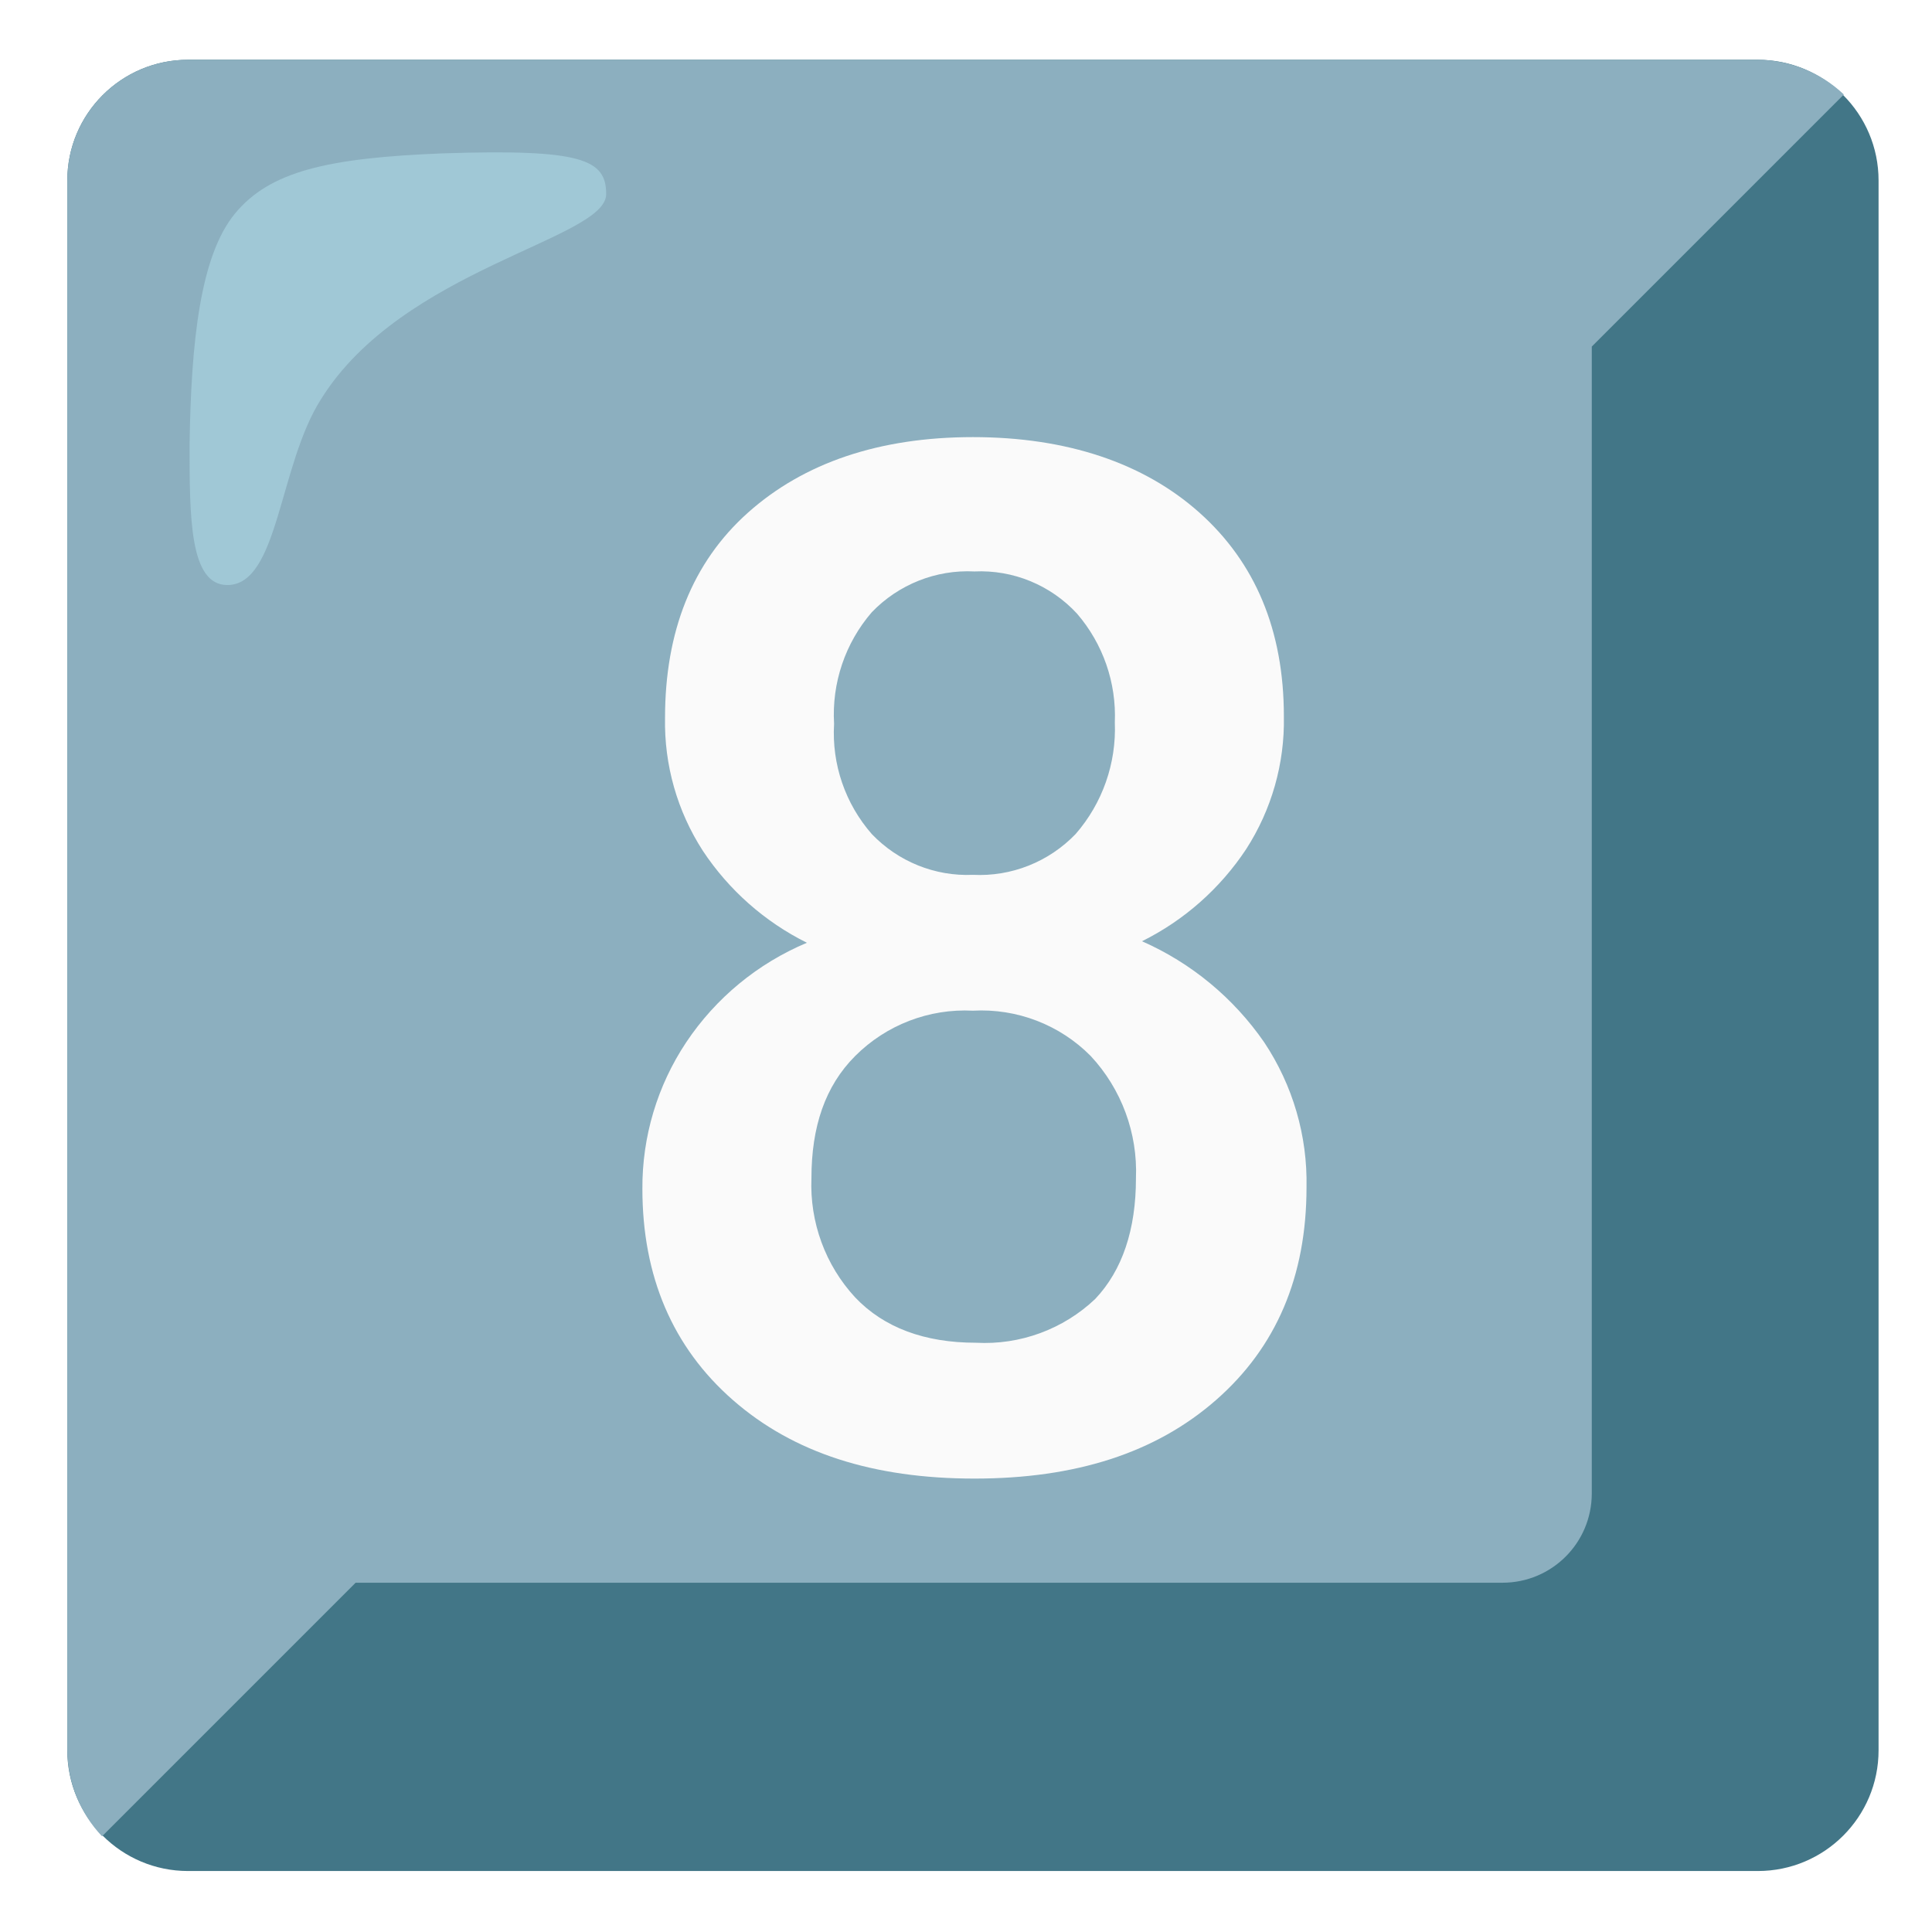
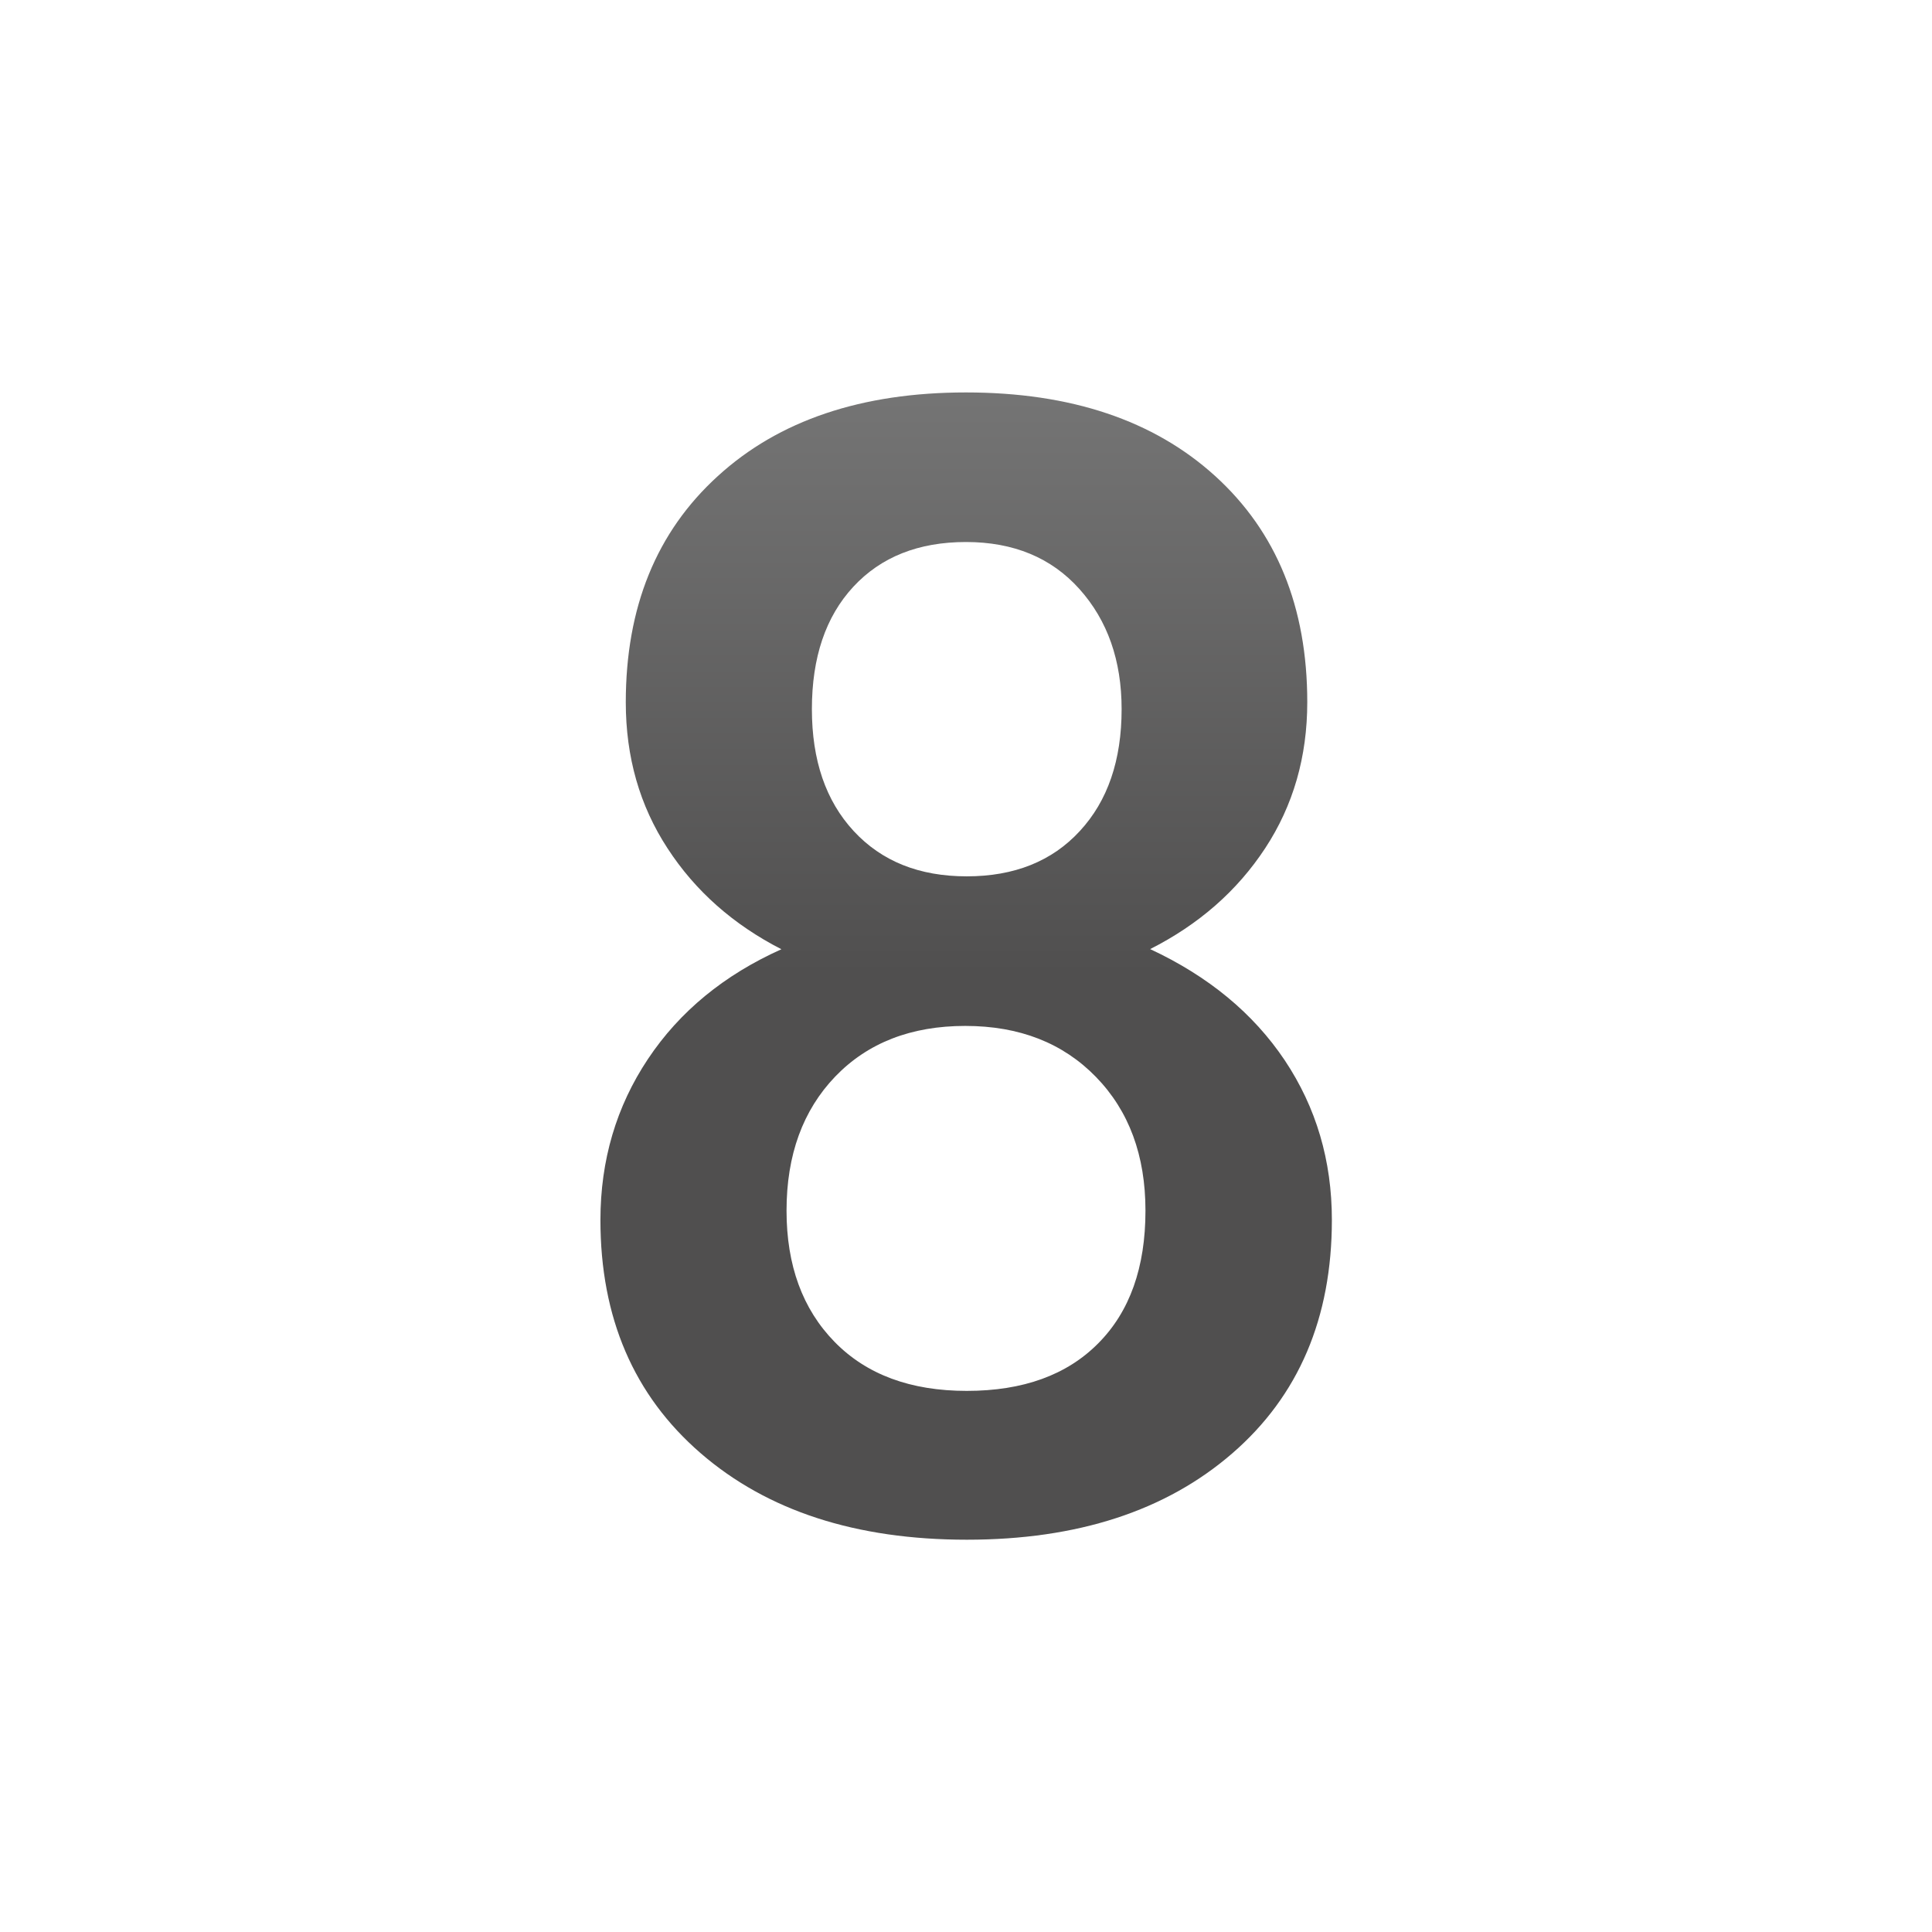
<svg xmlns="http://www.w3.org/2000/svg" version="1.1" id="Layer_1" x="0px" y="0px" viewBox="0 0 128 128" style="enable-background:new 0 0 128 128;" xml:space="preserve">
-   <g>
-     <path style="fill:#427687;" d="M116.46,3.96h-104c-4.42,0-8,3.58-8,8v104c0,4.42,3.58,8,8,8h104c4.42,0,8-3.58,8-8v-104   C124.46,7.54,120.88,3.96,116.46,3.96z" />
-     <path style="fill:#8CAFBF;" d="M122.16,6.26c-1.54-1.46-3.58-2.28-5.7-2.3h-104c-4.42,0-8,3.58-8,8v104   c0.02,2.12,0.84,4.16,2.3,5.7l16.8-16.8h76c3.26-0.01,5.89-2.64,5.9-5.9v-76L122.16,6.26z" />
-     <path style="fill:#FAFAFA;" d="M85.06,47.46c0.06,3.12-0.81,6.18-2.5,8.8c-1.72,2.6-4.1,4.71-6.9,6.1c3.27,1.44,6.07,3.76,8.1,6.7   c1.89,2.84,2.87,6.19,2.8,9.6c0,5.9-2,10.6-6,14.1s-9.3,5.2-16,5.2s-12-1.7-16-5.2s-6-8.2-6-14c-0.02-3.45,0.99-6.83,2.9-9.7   c1.96-2.94,4.74-5.23,8-6.6c-2.8-1.39-5.18-3.5-6.9-6.1c-1.69-2.62-2.56-5.68-2.5-8.8c0-5.7,1.8-10.3,5.5-13.6s8.7-5,14.9-5   c6.2,0,11.3,1.7,15,5S85.06,41.76,85.06,47.46z M75.26,78.06c0.12-2.99-0.96-5.91-3-8.1c-2.05-2.07-4.89-3.16-7.8-3   c-2.91-0.15-5.74,0.94-7.8,3c-2,2-2.9,4.7-2.9,8.1c-0.12,2.91,0.92,5.76,2.9,7.9c1.9,2,4.6,3,8,3c2.92,0.16,5.78-0.89,7.9-2.9   C74.36,84.16,75.26,81.46,75.26,78.06z M73.86,47.86c0.11-2.63-0.78-5.2-2.5-7.2c-1.74-1.89-4.23-2.92-6.8-2.8   c-2.55-0.13-5.03,0.86-6.8,2.7c-1.77,2.05-2.66,4.7-2.5,7.4c-0.16,2.67,0.74,5.29,2.5,7.3c1.74,1.82,4.18,2.81,6.7,2.7   c2.55,0.13,5.03-0.86,6.8-2.7C73.04,53.22,73.97,50.57,73.86,47.86z" />
-     <path style="opacity:0.5;fill:#B4E1ED;enable-background:new    ;" d="M40.16,12.86c0-2.3-1.6-3-10.8-2.7c-7.7,0.3-11.5,1.2-13.8,4   s-2.9,8.5-3,15.3c0,4.8,0,9.3,2.5,9.3c3.4,0,3.4-7.9,6.2-12.3C26.66,17.76,40.16,15.86,40.16,12.86z" />
-   </g>
+   <linearGradient id="SVGID_1_" gradientUnits="userSpaceOnUse" x1="64.01" y1="101.51" x2="64.01" y2="25.39">
+     <stop offset="0.485" style="stop-color:#504F4F" />
+     <stop offset="1" style="stop-color:#757575" />
+   </linearGradient>
+   <path style="fill:url(#SVGID_1_);" d="M86.61,46.52c0,3.62-0.93,6.85-2.79,9.68s-4.4,5.05-7.62,6.68c3.86,1.8,6.83,4.25,8.92,7.37  c2.08,3.12,3.12,6.64,3.12,10.57c0,6.5-2.2,11.66-6.6,15.47s-10.26,5.72-17.58,5.72c-7.35,0-13.23-1.91-17.65-5.74  s-6.63-8.97-6.63-15.44c0-3.96,1.05-7.52,3.15-10.67s5.05-5.57,8.84-7.27c-3.18-1.63-5.7-3.85-7.54-6.68  c-1.85-2.83-2.77-6.05-2.77-9.68c0-6.3,2.03-11.29,6.1-14.99C51.6,27.85,57.09,26,64,26c6.94,0,12.45,1.85,16.51,5.54  S86.61,40.22,86.61,46.52z M75.89,80.21c0-3.66-1.09-6.61-3.28-8.86s-5.07-3.38-8.66-3.38s-6.46,1.12-8.61,3.35  c-2.15,2.24-3.23,5.2-3.23,8.89c0,3.62,1.06,6.52,3.18,8.69s5.04,3.25,8.76,3.25c3.73,0,6.63-1.05,8.71-3.15  C74.85,86.9,75.89,83.97,75.89,80.21z M74.31,46.98c0-3.22-0.93-5.87-2.79-7.95s-4.37-3.12-7.52-3.12s-5.64,0.99-7.47,2.97  s-2.74,4.68-2.74,8.1c0,3.39,0.92,6.08,2.77,8.08s4.34,3,7.49,3s5.65-1,7.49-3C73.39,53.06,74.31,50.37,74.31,46.98z" />
</svg>
